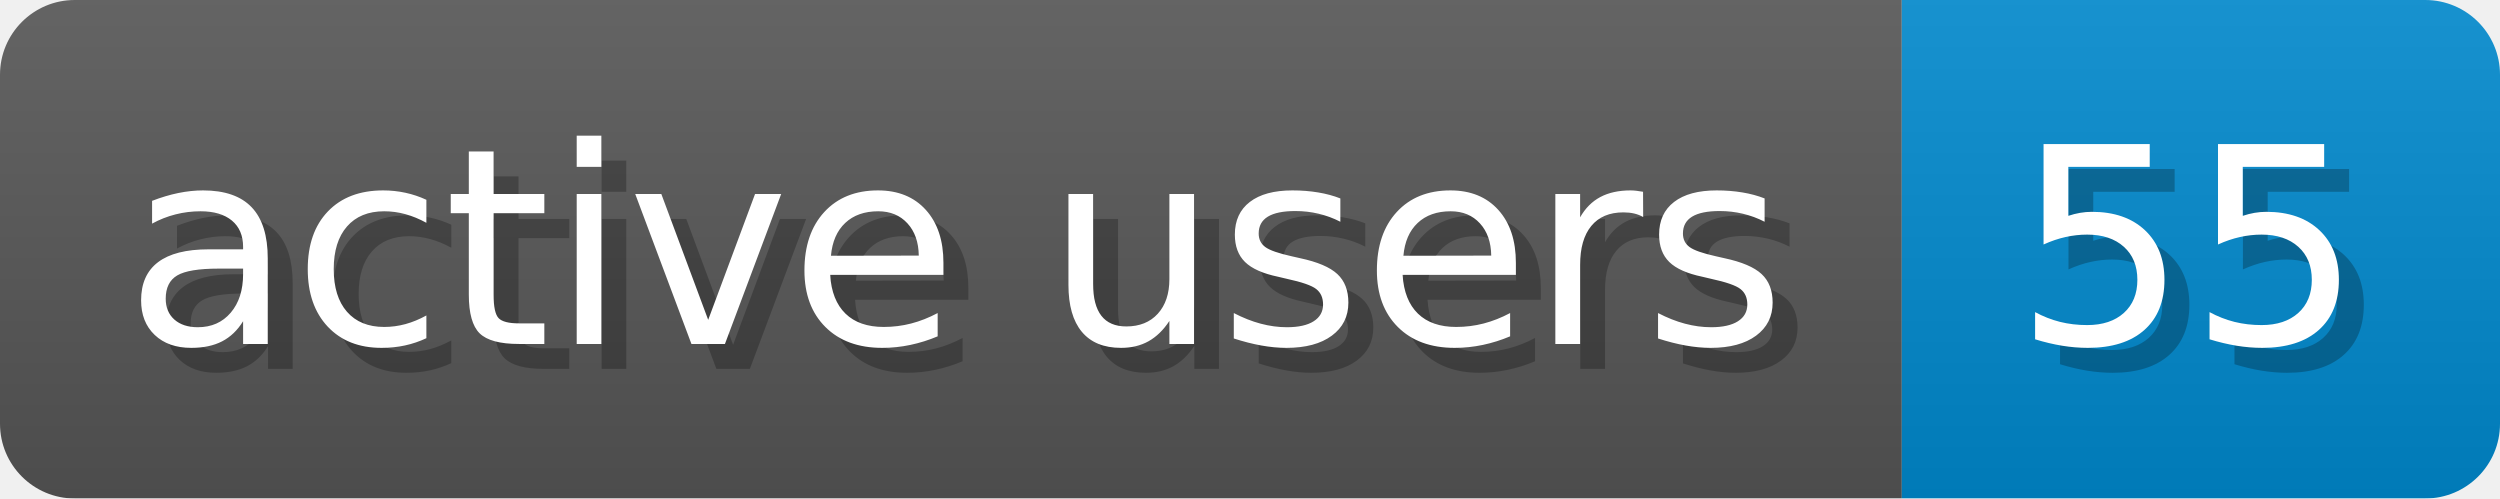
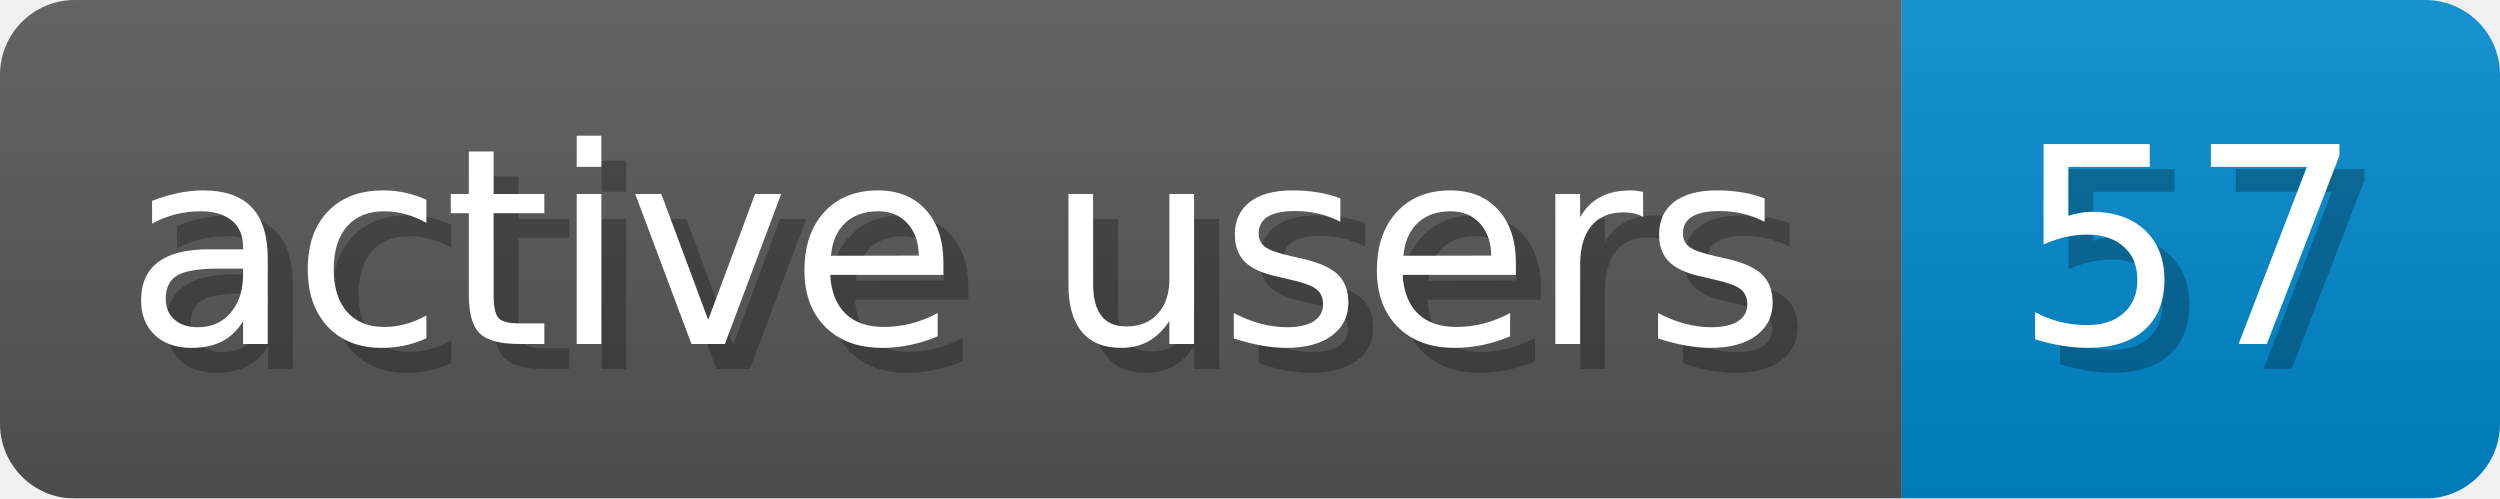
- <svg xmlns="http://www.w3.org/2000/svg" width="100.3" height="20" viewBox="0 0 1003 200" role="img" aria-label="active users: 55">
+ <svg xmlns="http://www.w3.org/2000/svg" width="100.3" height="20" viewBox="0 0 1003 200" role="img" aria-label="active users: 57">
  <linearGradient id="a" x2="0" y2="100%">
    <stop offset="0" stop-opacity=".1" stop-color="#EEE" />
    <stop offset="1" stop-opacity=".1" />
  </linearGradient>
  <mask id="m">
    <rect width="1003" height="200" rx="30" fill="#FFF" />
  </mask>
  <g mask="url(#m)">
    <rect width="763" height="200" fill="#555" />
    <rect width="240" height="200" fill="#08C" x="763" />
    <rect width="1003" height="200" fill="url(#a)" />
  </g>
  <g aria-hidden="true" fill="#fff" text-anchor="start" font-family="Verdana,DejaVu Sans,sans-serif" font-size="110">
    <text x="60" y="148" textLength="663" fill="#000" opacity="0.25">active users</text>
    <text x="50" y="138" textLength="663">active users</text>
-     <text x="818" y="148" textLength="140" fill="#000" opacity="0.25">55</text>
-     <text x="808" y="138" textLength="140">55</text>
+     <text x="818" y="148" textLength="140" fill="#000" opacity="0.25">57</text>
+     <text x="808" y="138" textLength="140">57</text>
  </g>
</svg>
